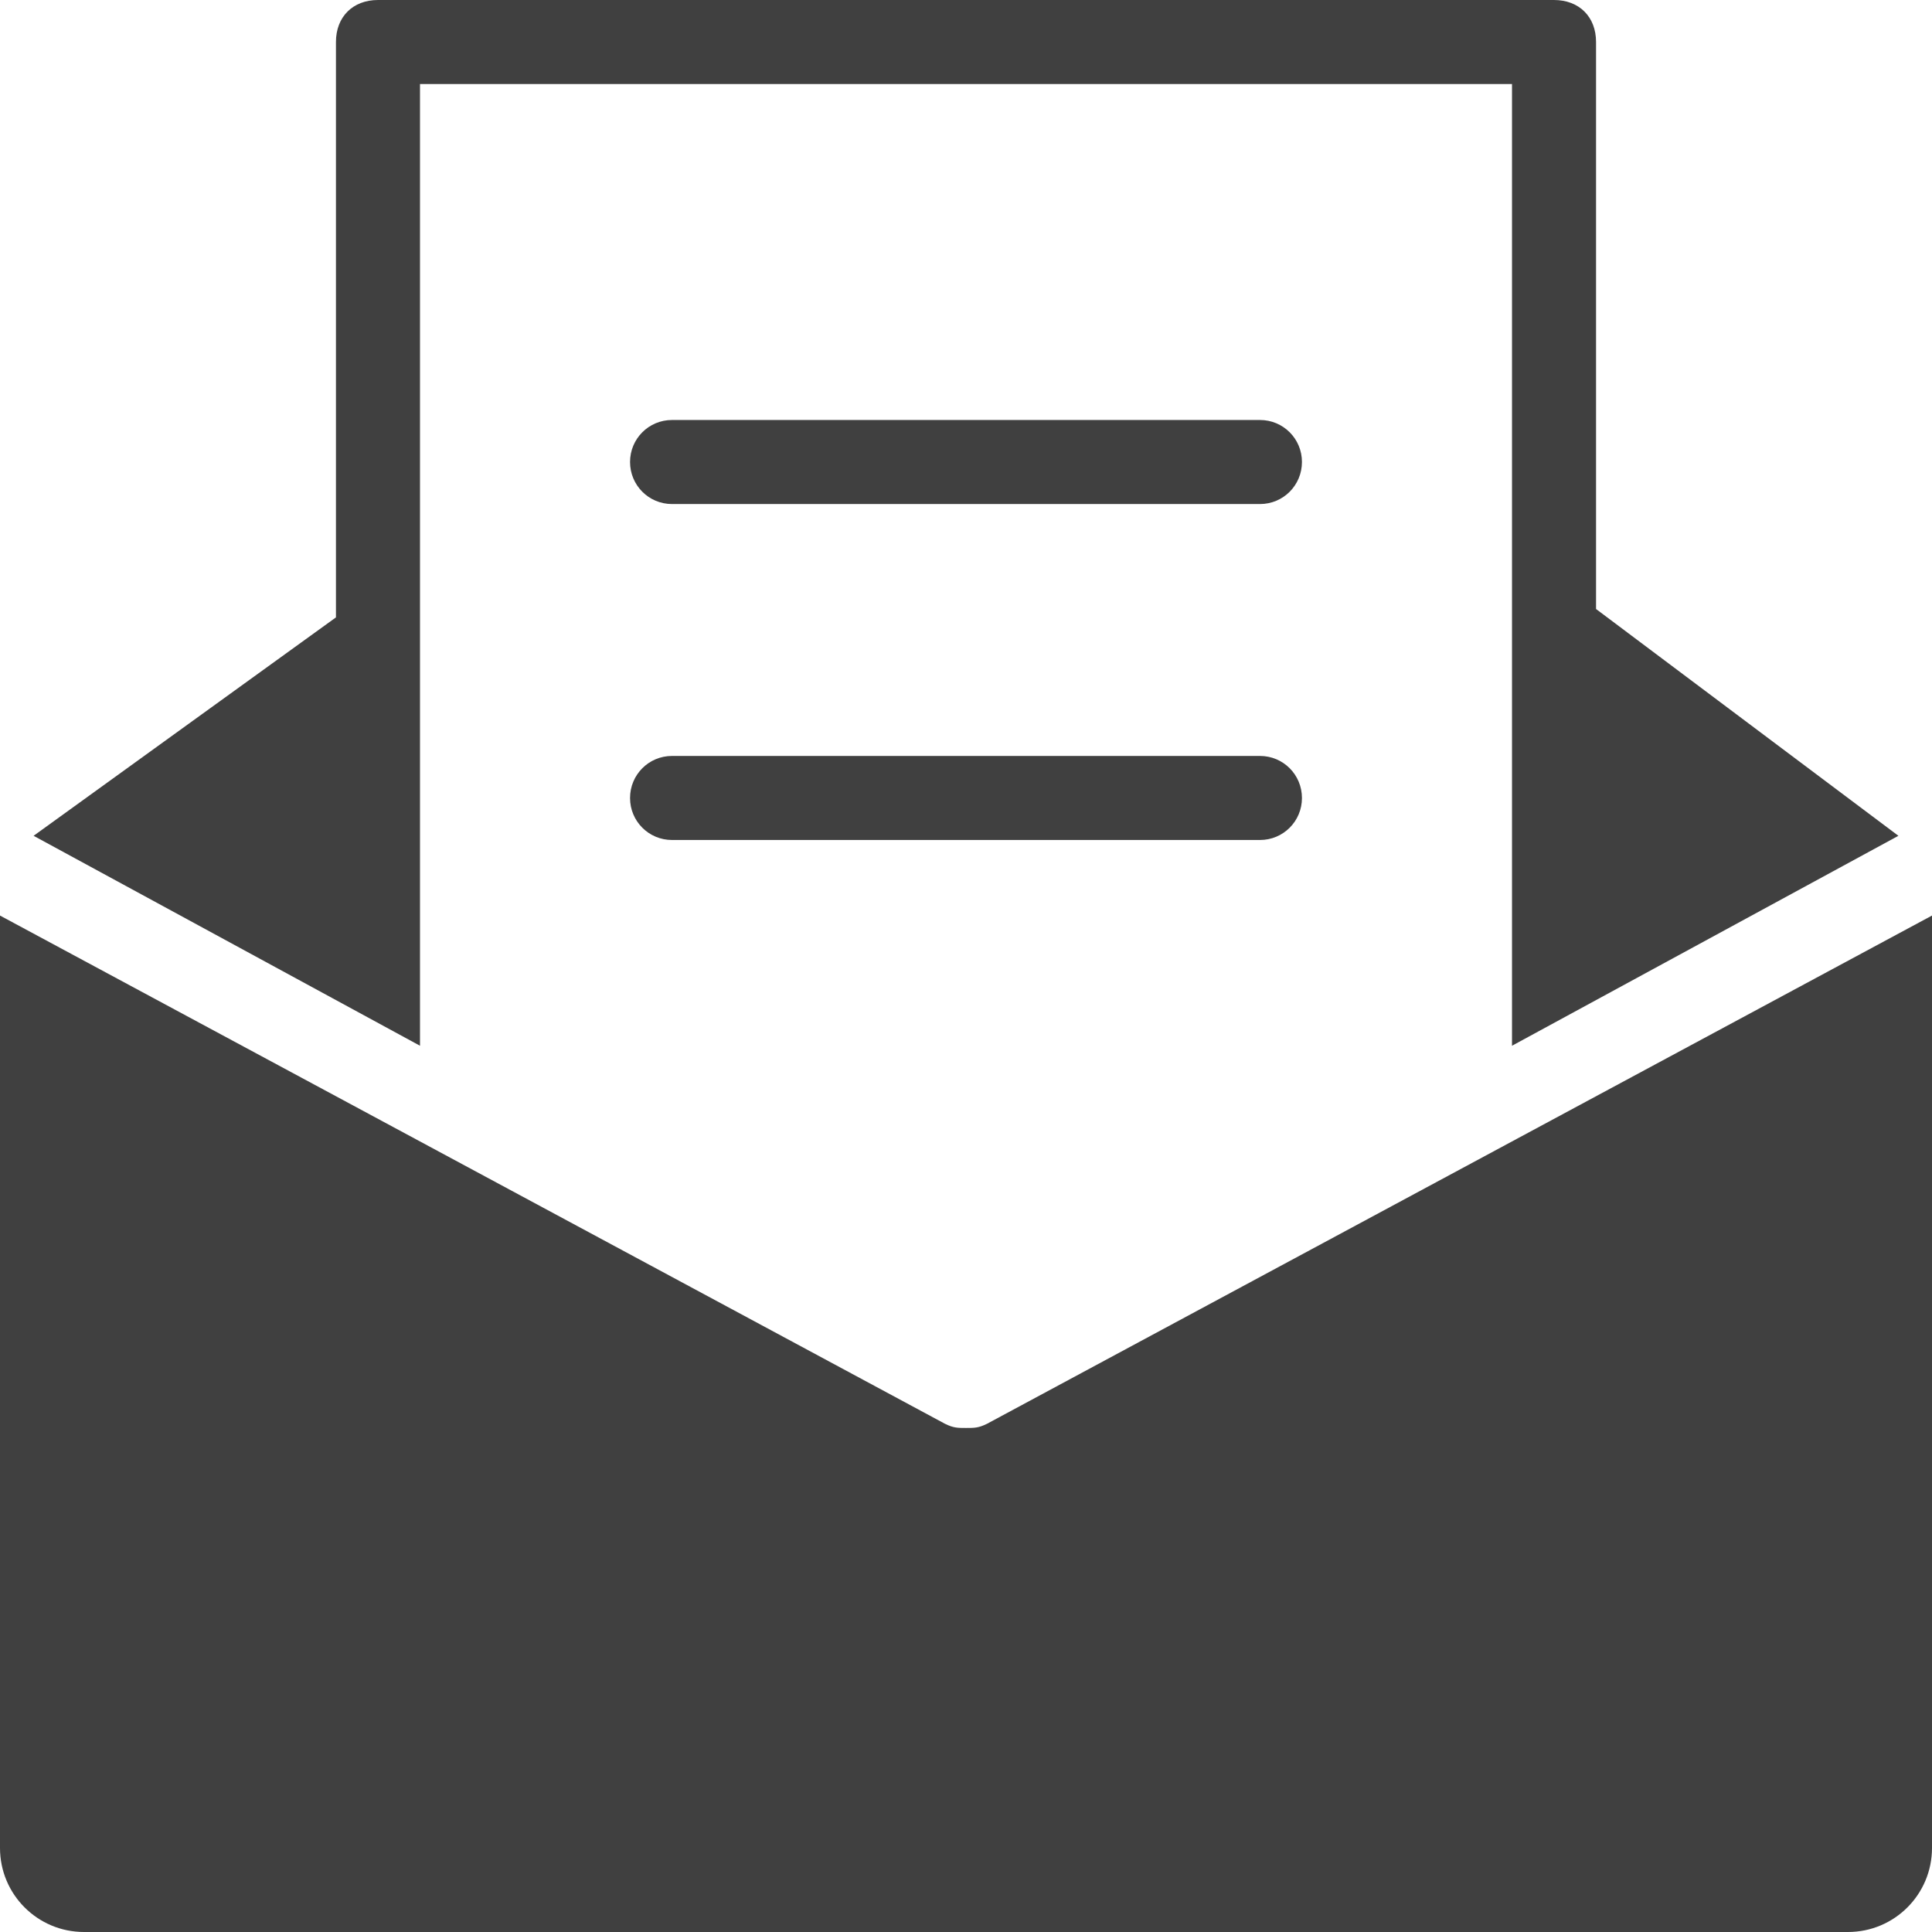
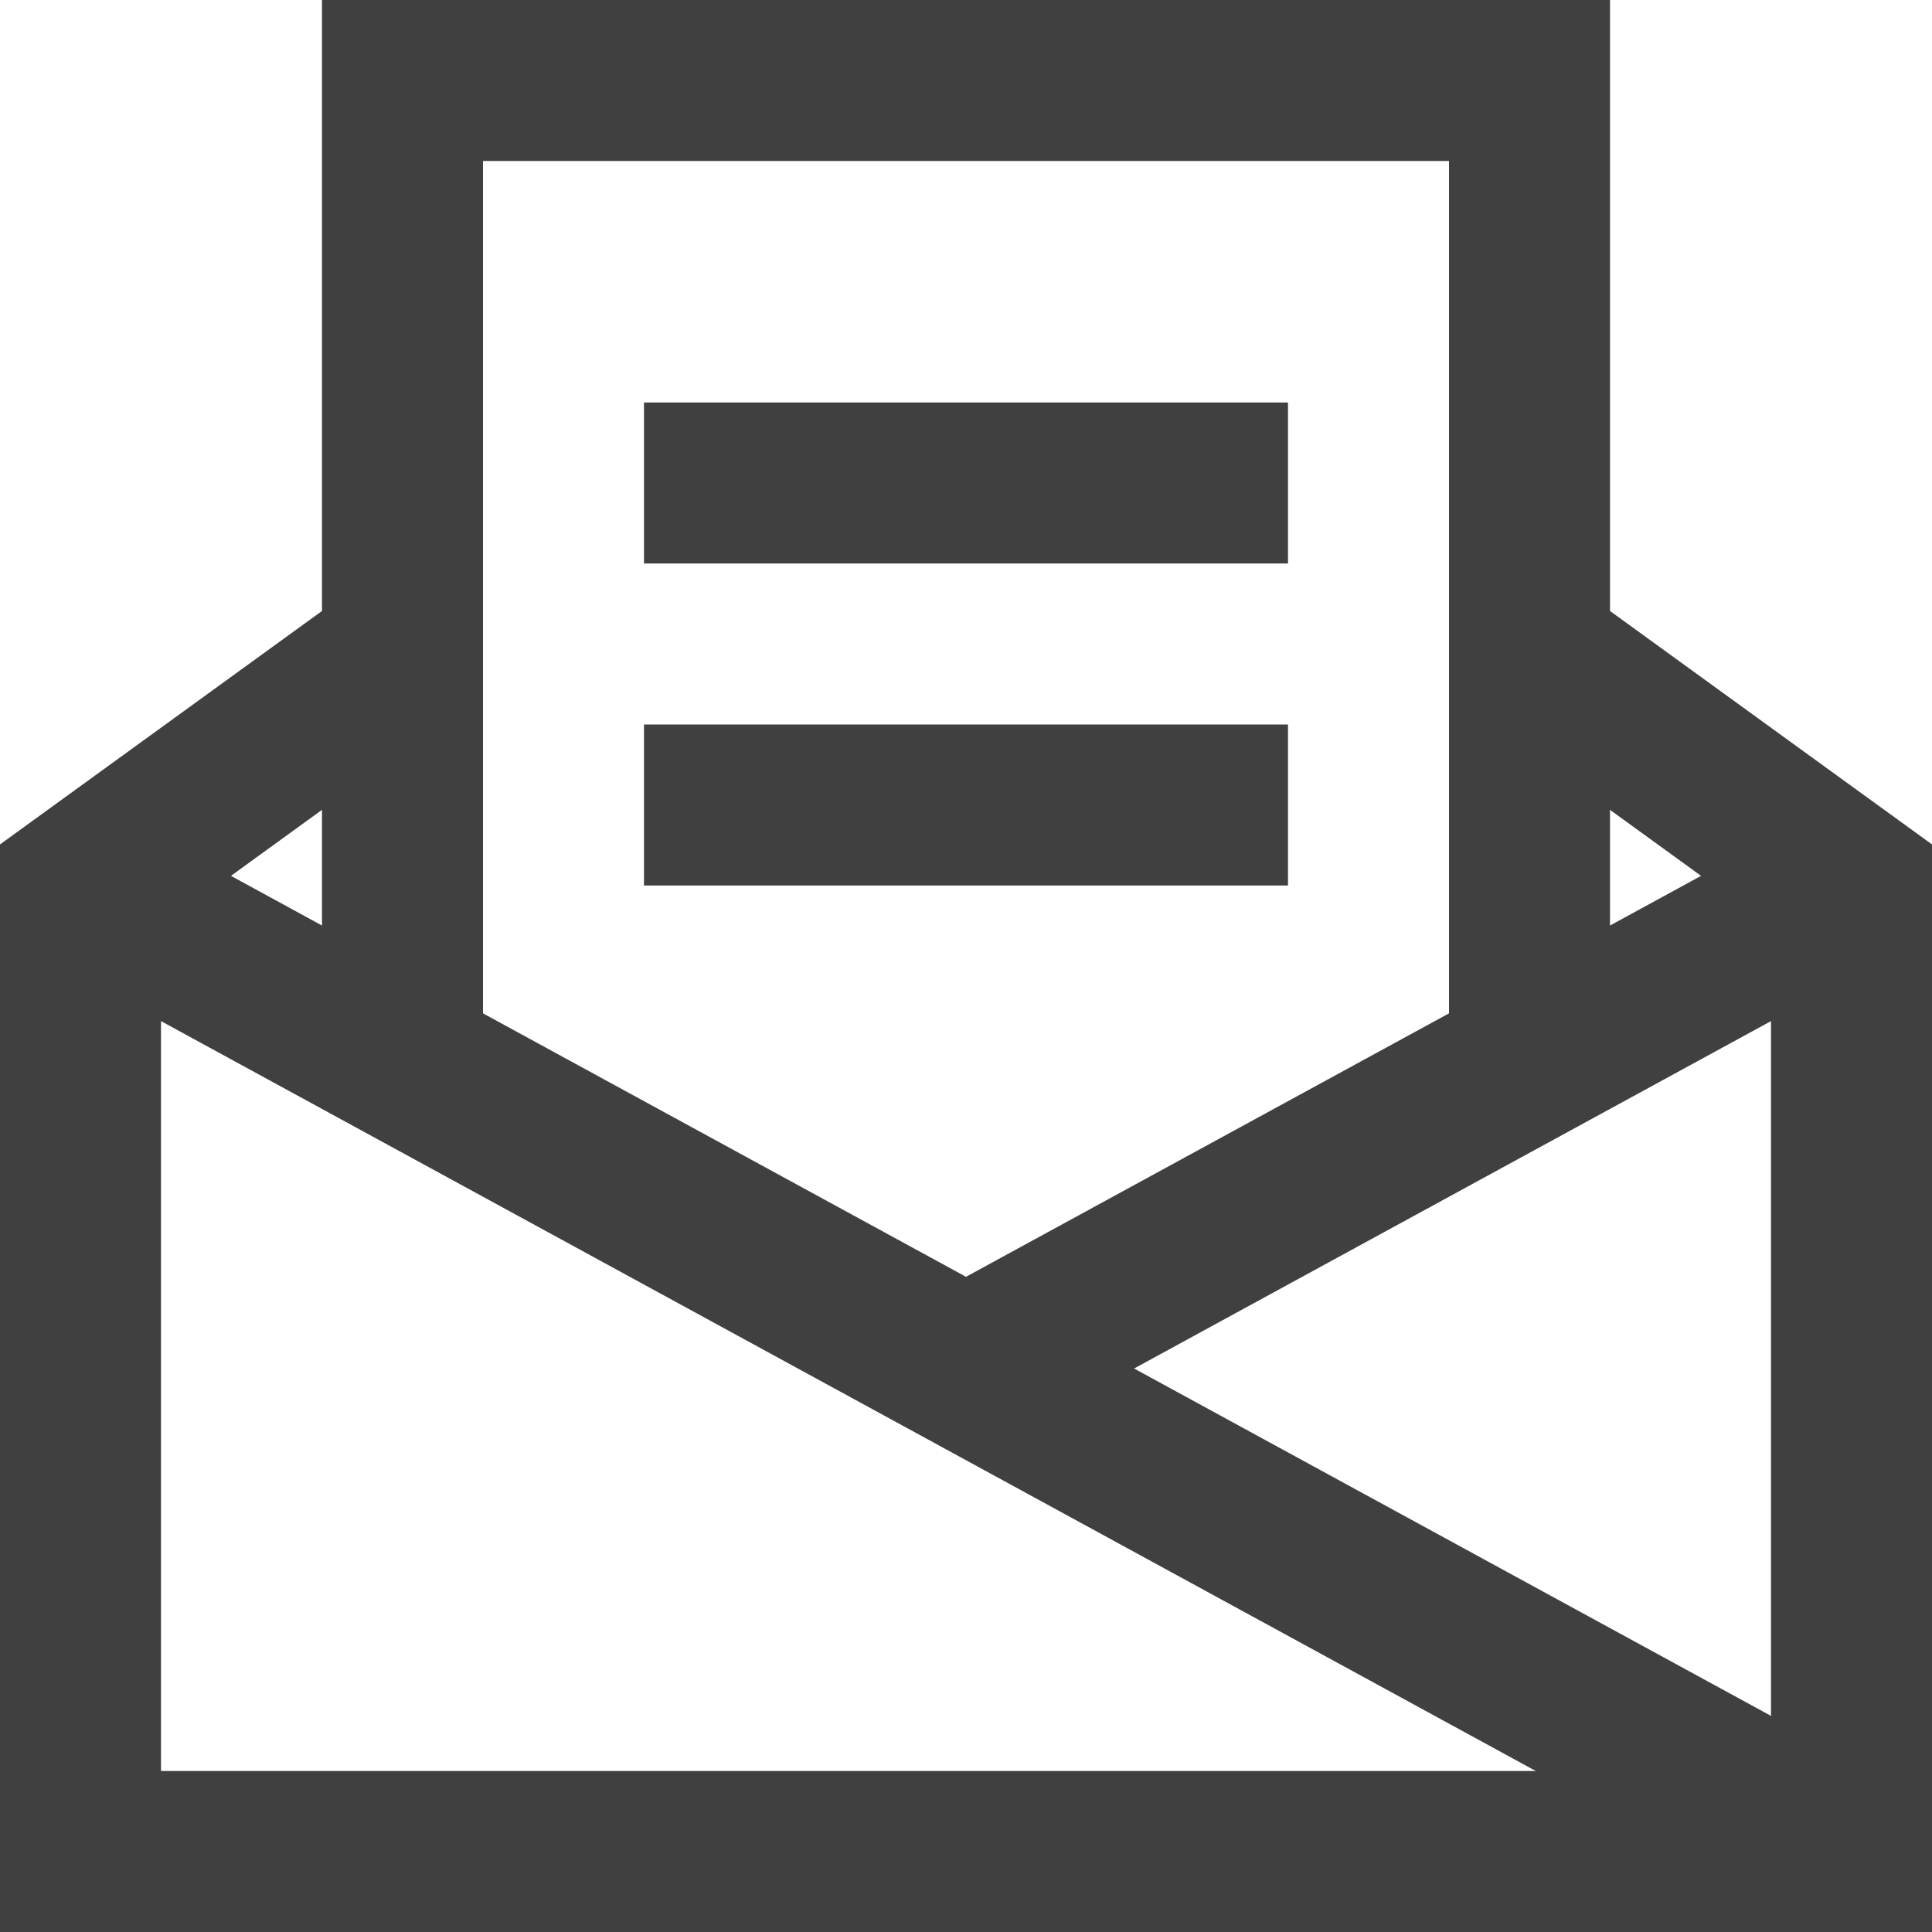
- <svg xmlns="http://www.w3.org/2000/svg" width="18px" height="18px" viewBox="0 0 18 18" version="1.1">
-   <defs />
-   <g id="Symbols" stroke="none" stroke-width="1" fill="none" fill-rule="evenodd">
-     <g id="Icon-/-Menu-/-Mailings-Idle" transform="translate(-2, -2)" fill-rule="nonzero" fill="#404040">
-       <g id="shopping-48px-glyph_newsletter-(1)" transform="translate(2, 2)">
-         <g id="Group">
-           <path d="M11.739,4.696 L6.261,4.696 C6.044,4.696 5.87,4.521 5.87,4.304 C5.87,4.088 6.044,3.913 6.261,3.913 L11.739,3.913 C11.956,3.913 12.13,4.088 12.13,4.304 C12.13,4.521 11.956,4.696 11.739,4.696 Z" id="Shape" />
-           <path d="M11.739,7.826 L6.261,7.826 C6.044,7.826 5.87,7.651 5.87,7.435 C5.87,7.218 6.044,7.043 6.261,7.043 L11.739,7.043 C11.956,7.043 12.13,7.218 12.13,7.435 C12.13,7.651 11.956,7.826 11.739,7.826 Z" id="Shape" />
-           <path d="M3.913,9.743 L3.913,0.783 L14.087,0.783 L14.087,5.87 L14.087,9.743 L17.687,7.787 L14.87,5.674 L14.87,0.391 C14.87,0.157 14.713,0 14.478,0 L3.522,0 C3.287,0 3.13,0.157 3.13,0.391 L3.13,5.752 L0.313,7.787 L3.913,9.743 Z" id="Shape" />
-           <path d="M9.196,13.265 C9.117,13.304 9.078,13.304 9,13.304 C8.922,13.304 8.883,13.304 8.804,13.265 L0,8.53 L0,17.217 C0,17.65 0.35,18 0.783,18 L17.217,18 C17.65,18 18,17.65 18,17.217 L18,8.53 L9.196,13.265 Z" id="Shape" />
-         </g>
-       </g>
-     </g>
+ <svg xmlns="http://www.w3.org/2000/svg" x="0px" y="0px" width="48px" height="48px" viewBox="0 0 48 48">
+   <g transform="translate(0, 0)">
+     <polyline data-cap="butt" fill="none" stroke="#404040" stroke-width="4" stroke-miterlimit="10" points="10,16.2 2,22 2,46 46,46 &#10;&#09;46,22 38,16.2 " stroke-linejoin="miter" stroke-linecap="butt" />
+     <polyline data-cap="butt" fill="none" stroke="#404040" stroke-width="4" stroke-miterlimit="10" points="10,26.4 10,2 38,2 38,26.4 &#10;&#09;" stroke-linejoin="miter" stroke-linecap="butt" />
+     <line data-cap="butt" fill="none" stroke="#404040" stroke-width="4" stroke-miterlimit="10" x1="2" y1="22" x2="46" y2="46" stroke-linejoin="miter" stroke-linecap="butt" />
+     <line data-cap="butt" fill="none" stroke="#404040" stroke-width="4" stroke-miterlimit="10" x1="46" y1="22" x2="24" y2="34" stroke-linejoin="miter" stroke-linecap="butt" />
+     <line data-color="color-2" fill="none" stroke="#404040" stroke-width="4" stroke-linecap="square" stroke-miterlimit="10" x1="18" y1="12" x2="30" y2="12" stroke-linejoin="miter" />
+     <line data-color="color-2" fill="none" stroke="#404040" stroke-width="4" stroke-linecap="square" stroke-miterlimit="10" x1="18" y1="20" x2="30" y2="20" stroke-linejoin="miter" />
  </g>
</svg>
